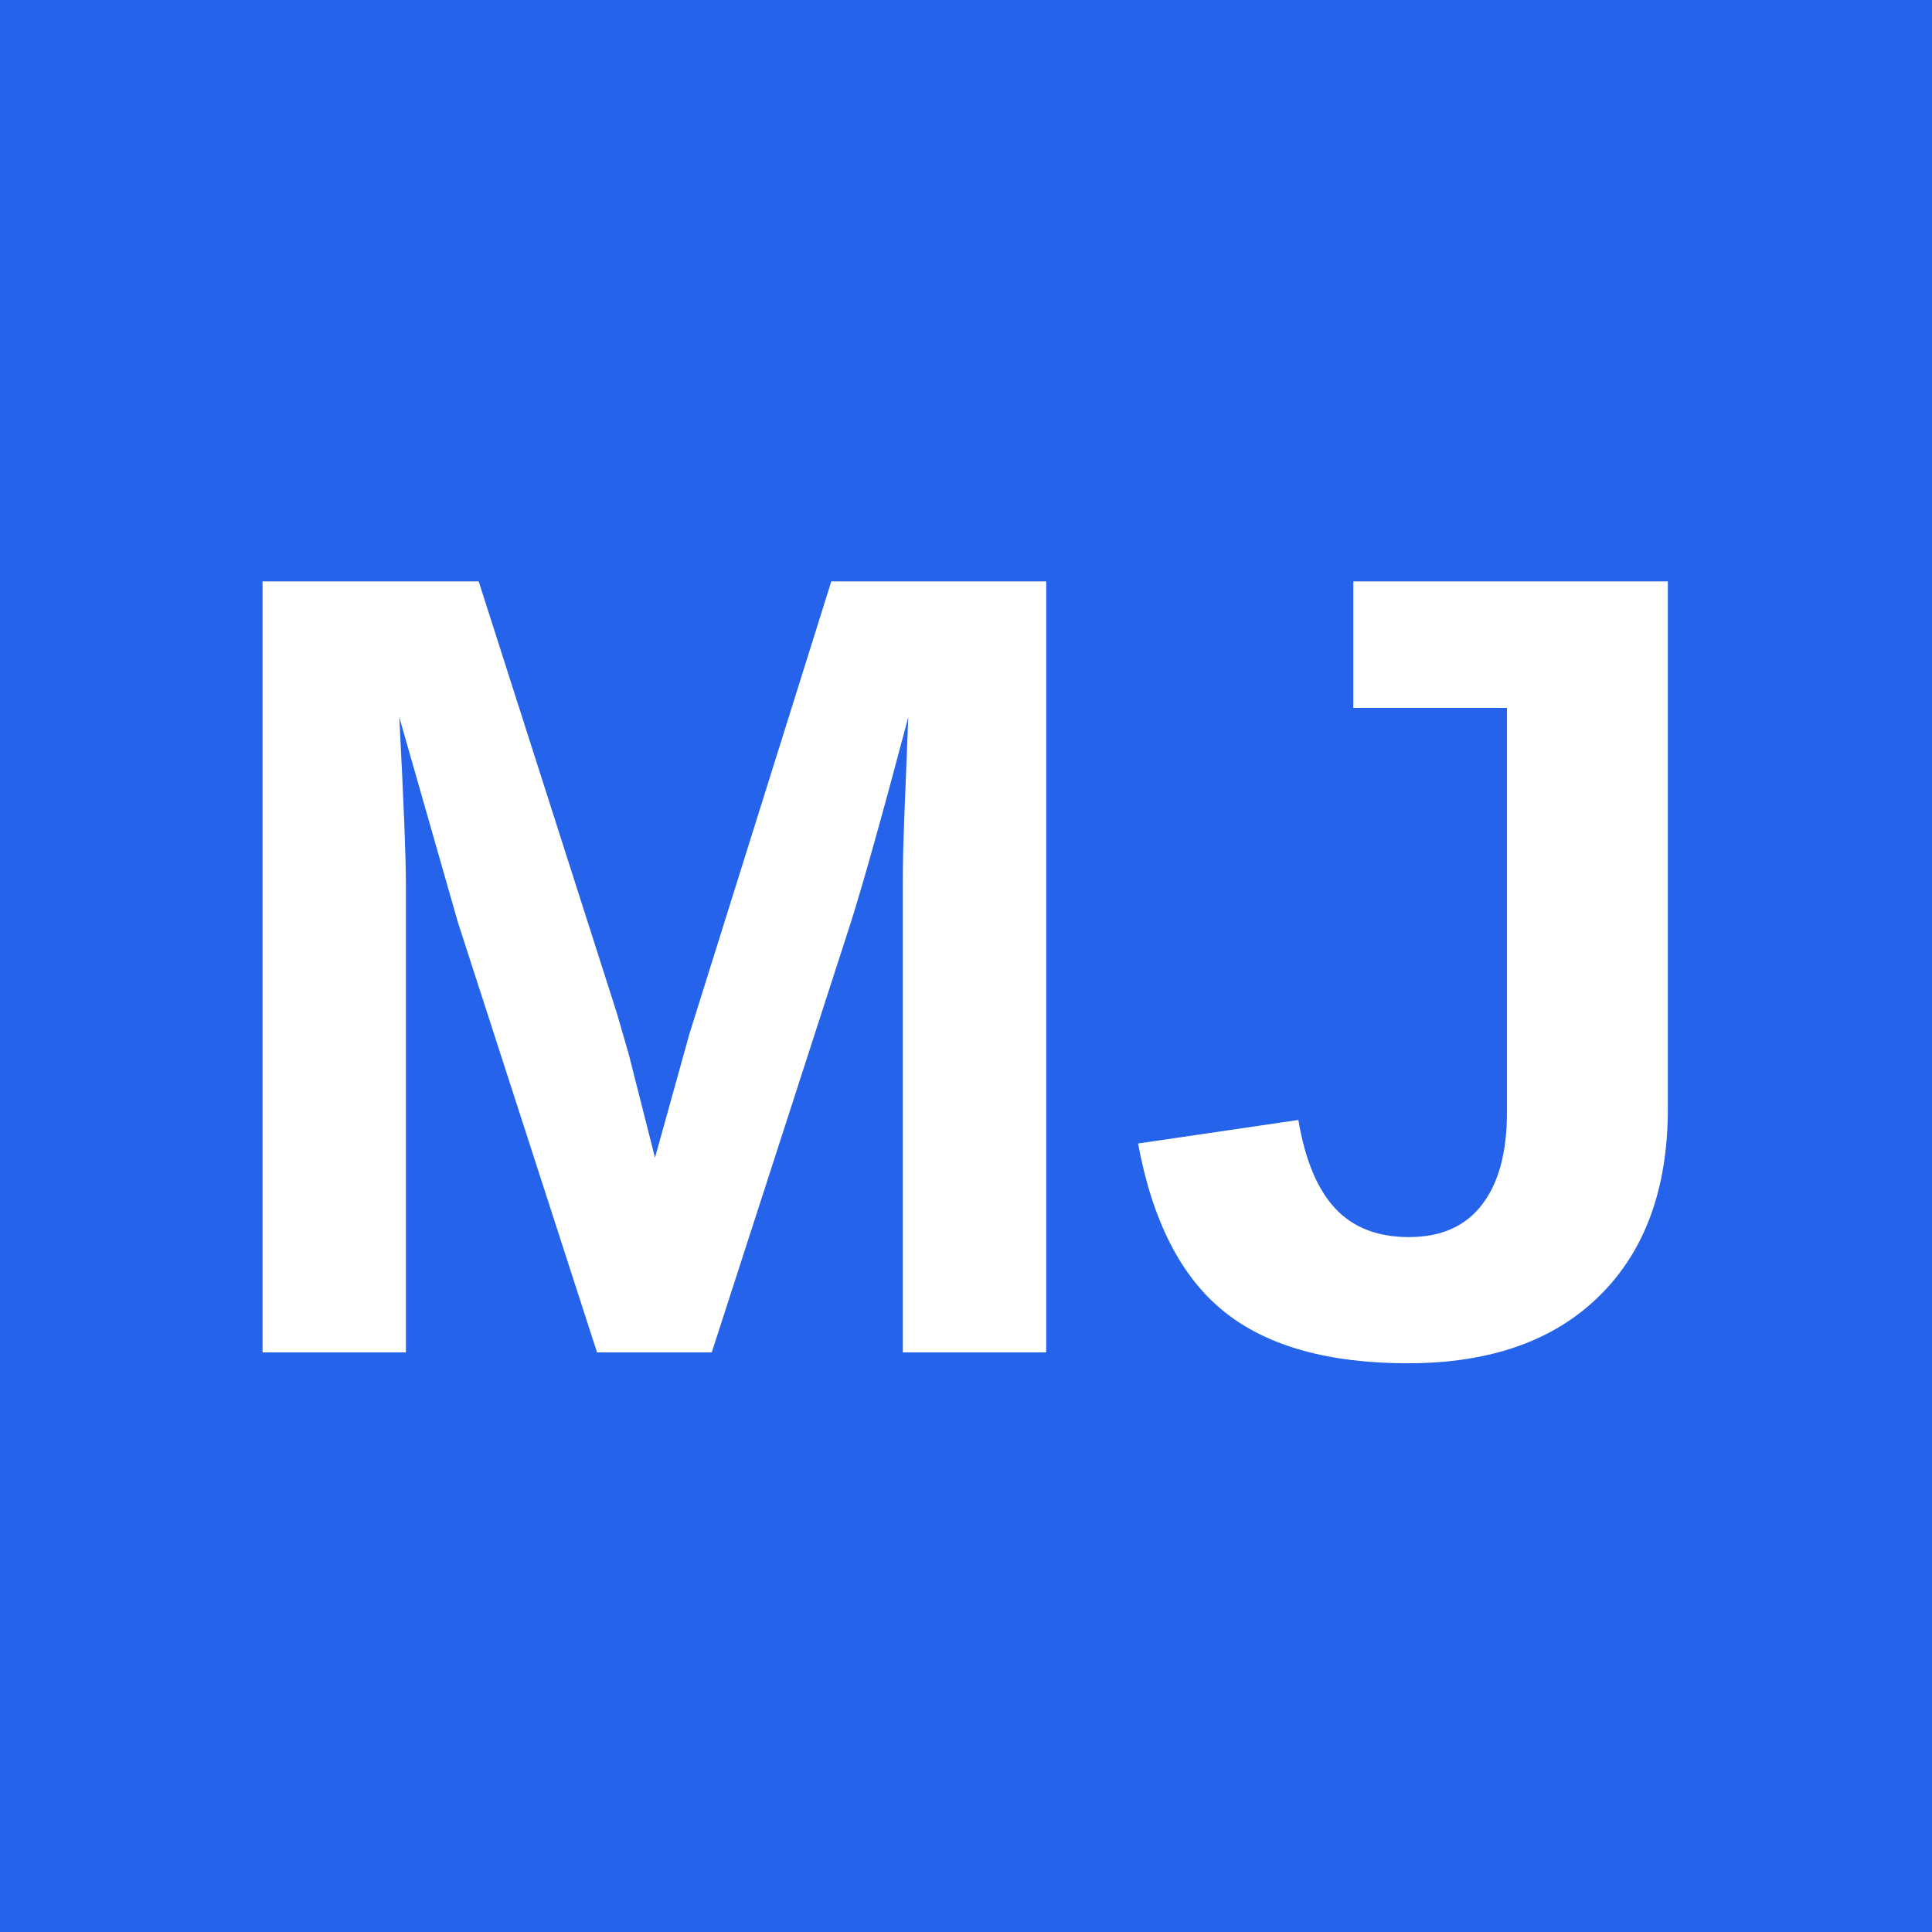
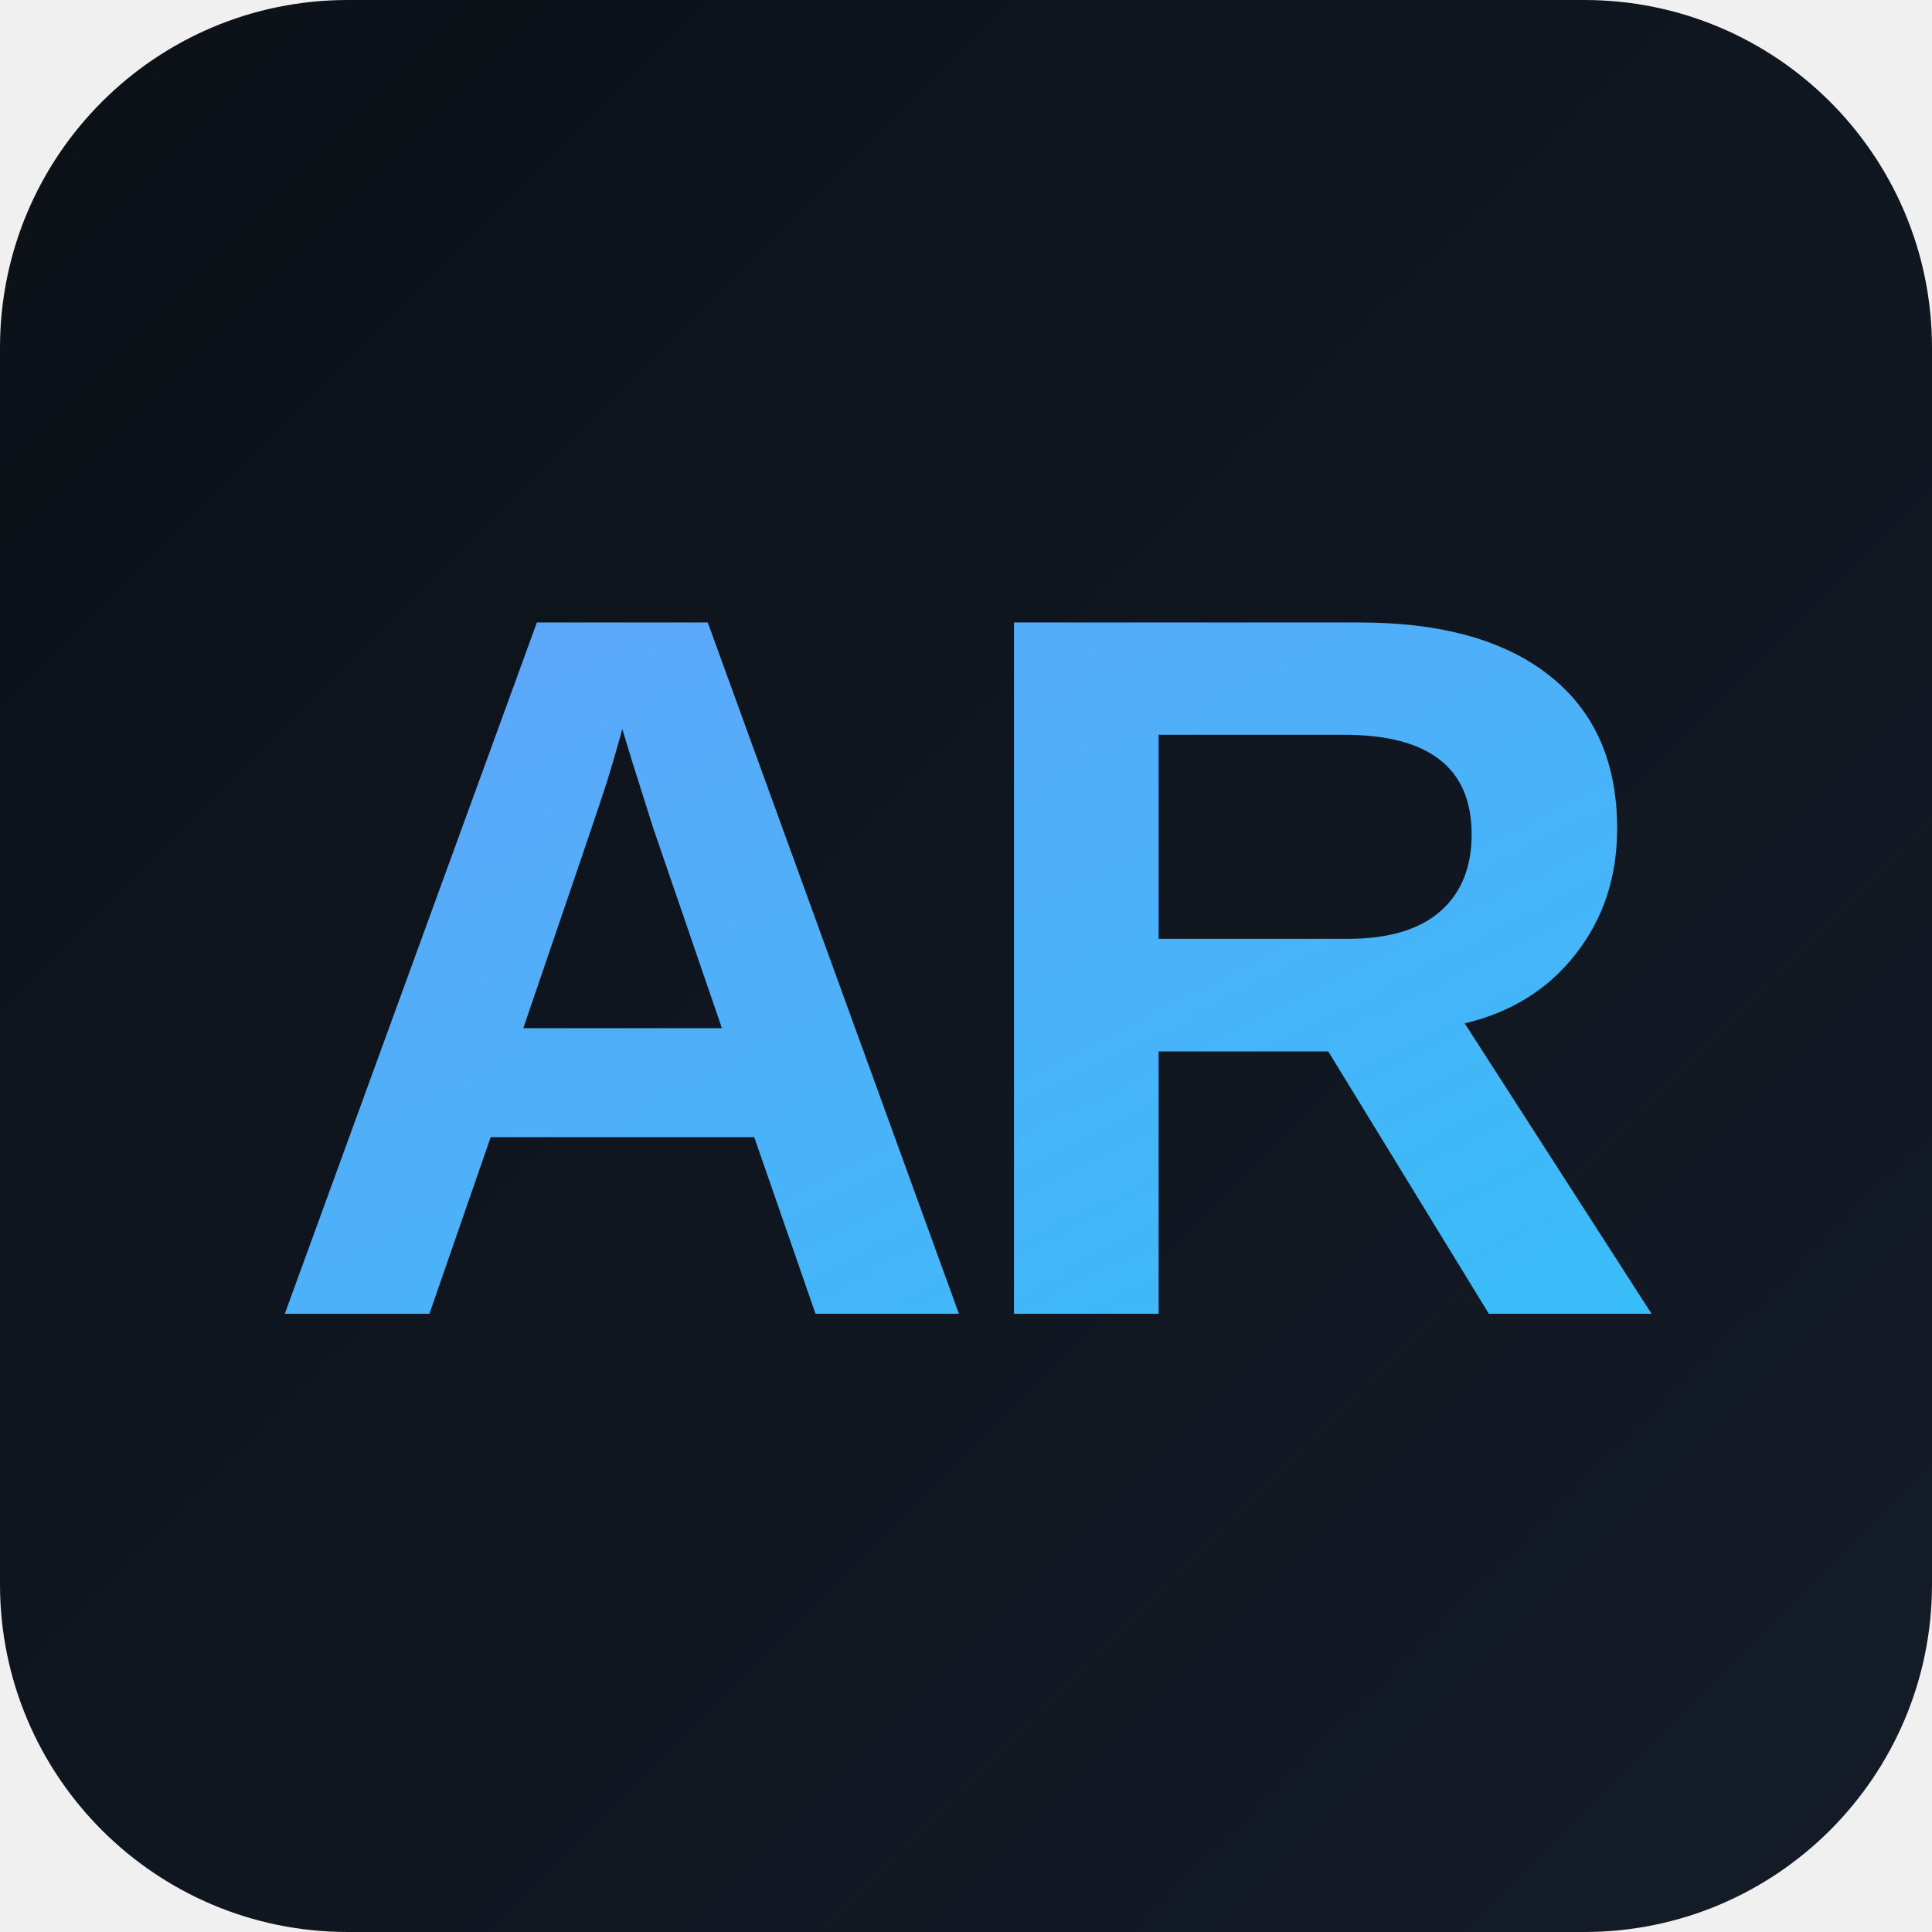
<svg xmlns="http://www.w3.org/2000/svg" viewBox="0 0 100 100">
-   <rect width="100" height="100" fill="#2563eb" />
-   <text x="50" y="70" font-family="Arial, sans-serif" font-size="58" font-weight="bold" fill="white" text-anchor="middle">MJ</text>
+   <defs>
+     <linearGradient id="bg" x1="0%" y1="0%" x2="100%" y2="100%">
+       <stop offset="0%" stop-color="#0c1017" />
+       <stop offset="100%" stop-color="#141c28" />
+     </linearGradient>
+     <linearGradient id="text" x1="0%" y1="0%" x2="100%" y2="100%">
+       <stop offset="0%" stop-color="#60a5fa" />
+       <stop offset="100%" stop-color="#38bdf8" />
+     </linearGradient>
+   </defs>
+   <rect width="100" height="100" rx="18" fill="url(#bg)" />
+   <text x="50" y="68" font-family="Arial, Helvetica, sans-serif" font-size="52" font-weight="700" fill="url(#text)" text-anchor="middle" letter-spacing="-2">AR</text>
</svg>
